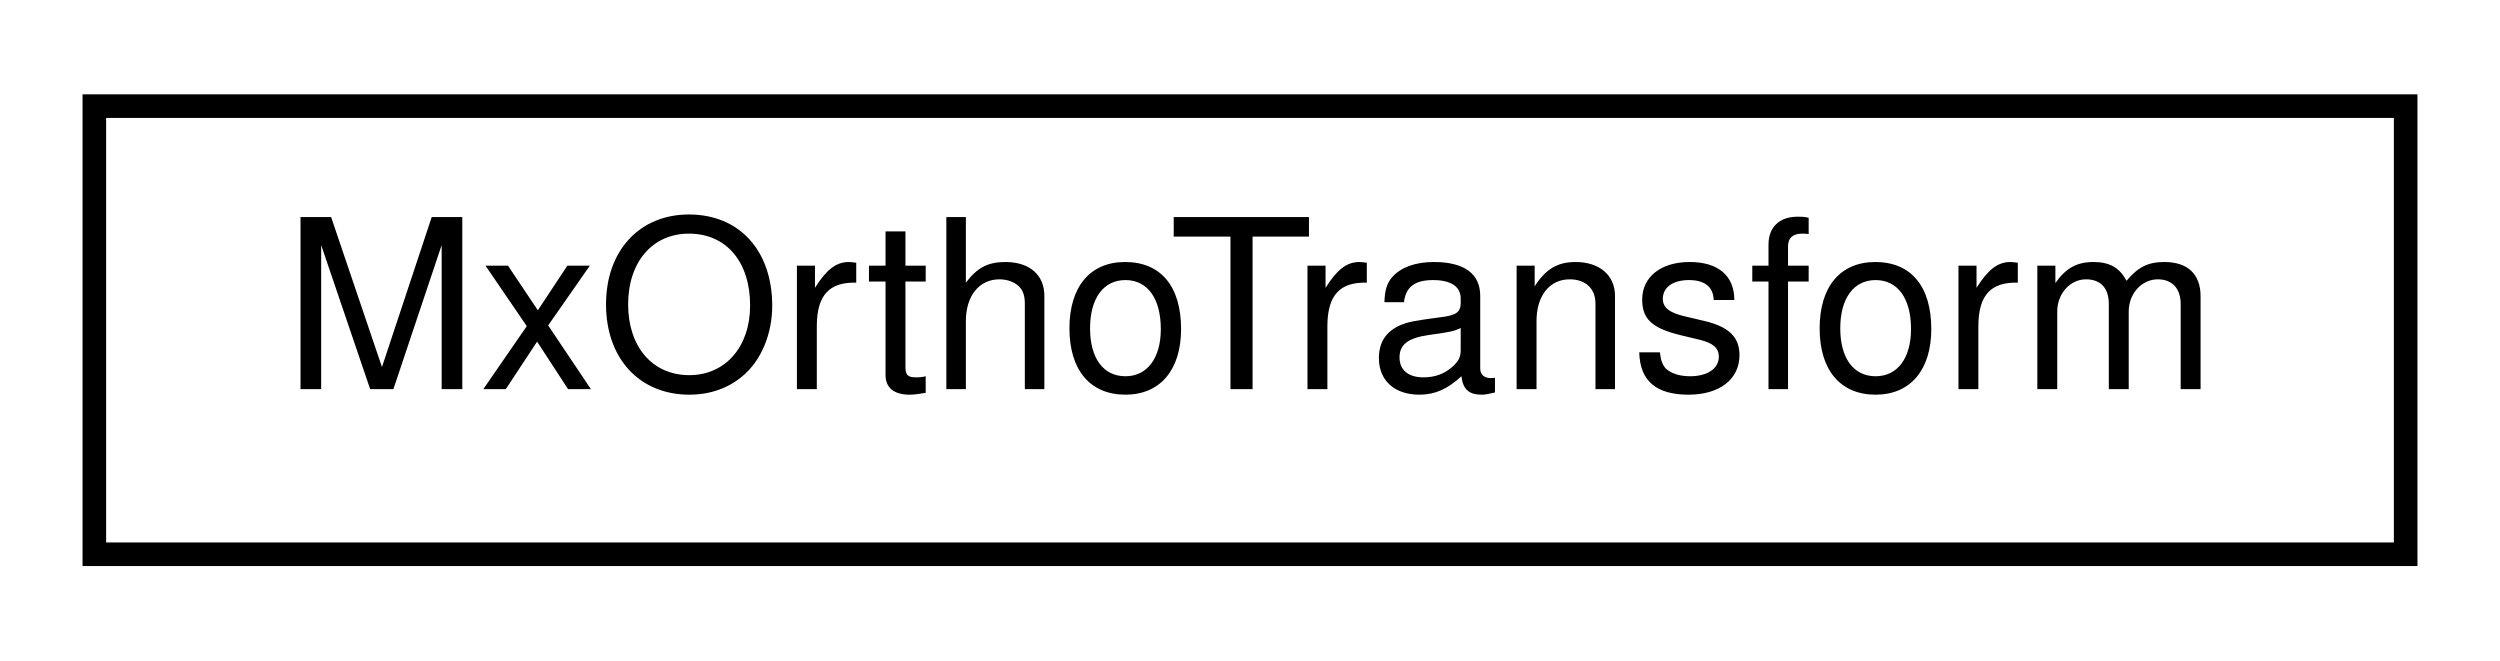
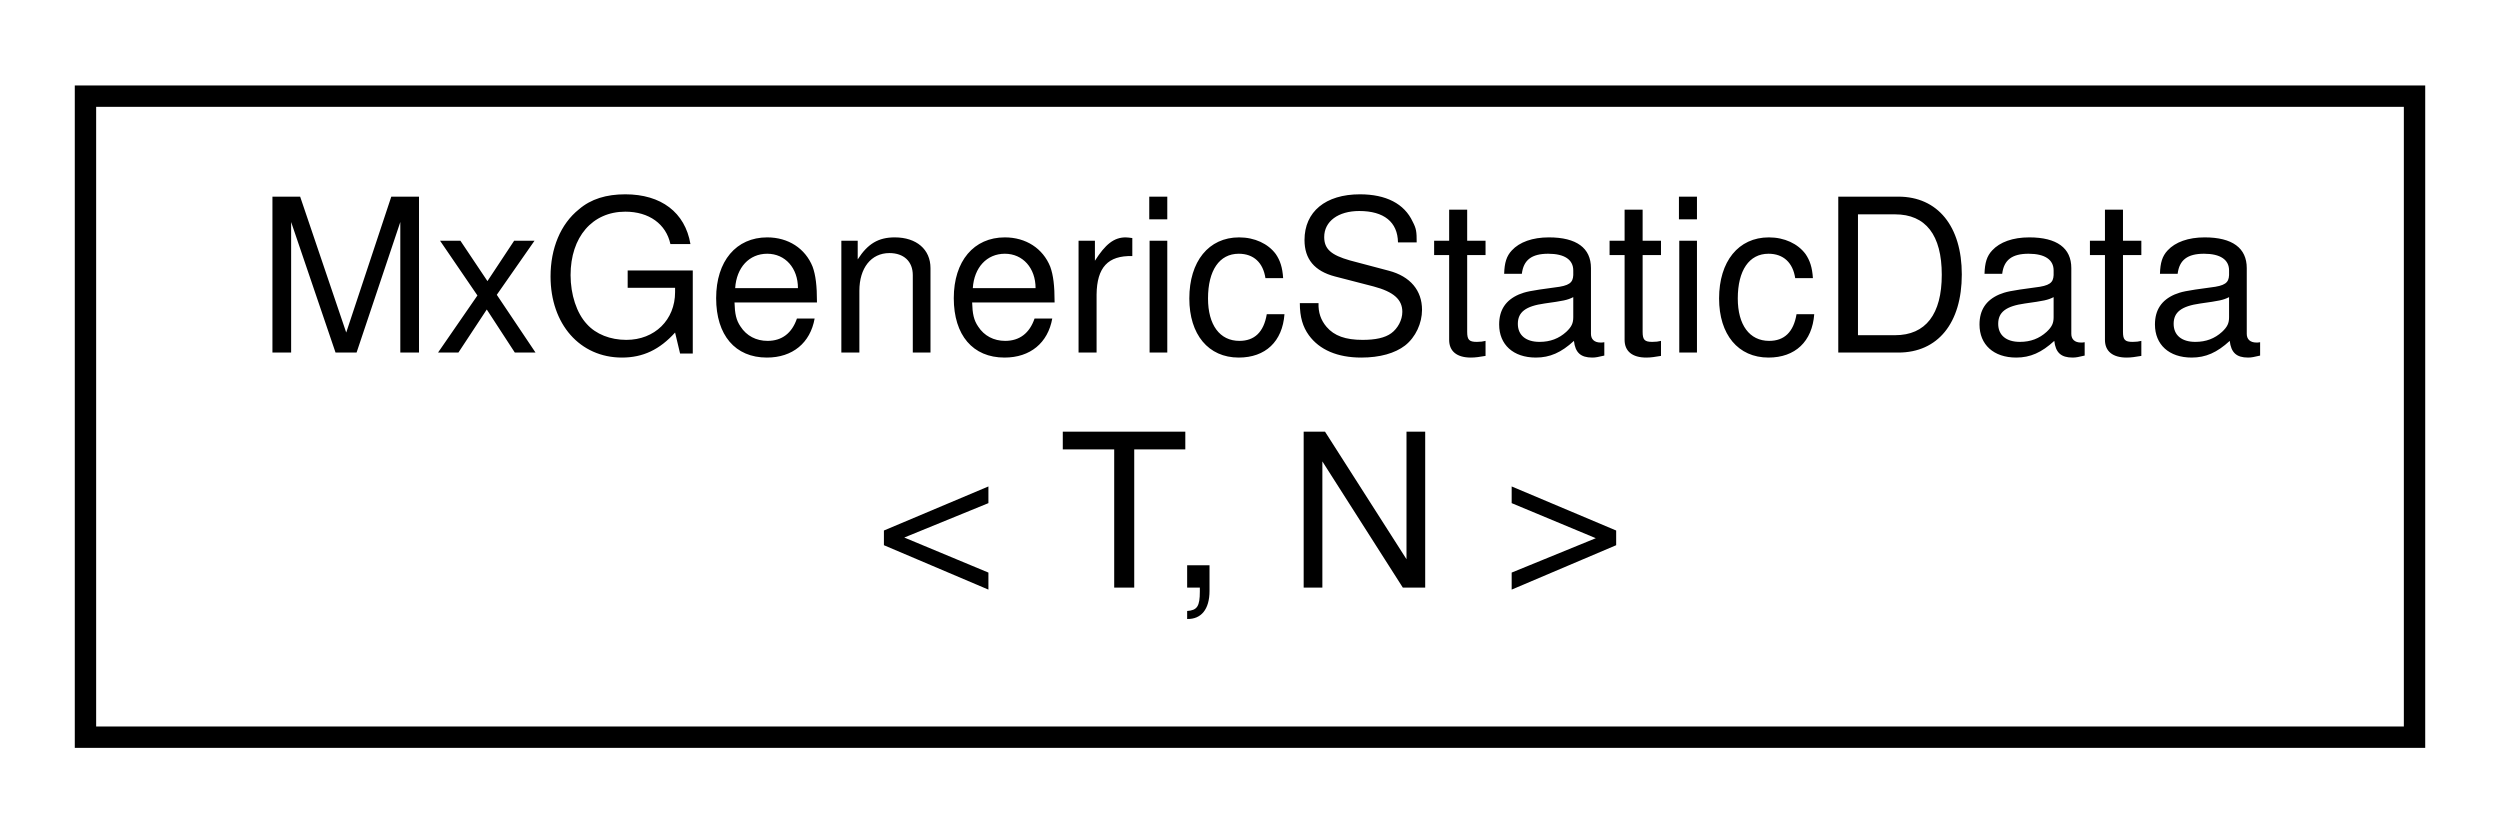
- <svg xmlns="http://www.w3.org/2000/svg" xmlns:xlink="http://www.w3.org/1999/xlink" width="106pt" height="28pt" viewBox="0.00 0.00 106.00 28.00">
-   <g id="graph0" class="graph" transform="scale(1 1) rotate(0) translate(4 24)">
+ <svg xmlns="http://www.w3.org/2000/svg" xmlns:xlink="http://www.w3.org/1999/xlink" width="117pt" height="39pt" viewBox="0.00 0.00 117.00 39.00">
+   <g id="graph0" class="graph" transform="scale(1 1) rotate(0) translate(4 35)">
    <g id="node1" class="node">
      <g id="a_node1">
-         <a xlink:href="class_mx_ortho_transform.html" target="_top" xlink:title="The MxOrthoTransform is used to map mouse coordinates to view coordinates and vice-versa.">
-           <polygon fill="none" stroke="black" points="0,-0.5 0,-19.5 98,-19.5 98,-0.5 0,-0.5" />
-           <text text-anchor="middle" x="49" y="-7.5" font-family="Helvetica,sans-Serif" font-size="10.00">MxOrthoTransform</text>
+         <a xlink:href="struct_mx_generic_static_data.html" target="_top" xlink:title=" ">
+           <polygon fill="none" stroke="black" points="0,-0.5 0,-30.5 109,-30.5 109,-0.5 0,-0.5" />
+           <text text-anchor="start" x="8" y="-18.5" font-family="Helvetica,sans-Serif" font-size="10.00">MxGenericStaticData</text>
+           <text text-anchor="middle" x="54.5" y="-7.5" font-family="Helvetica,sans-Serif" font-size="10.00">&lt; T, N &gt;</text>
        </a>
      </g>
    </g>
  </g>
</svg>
